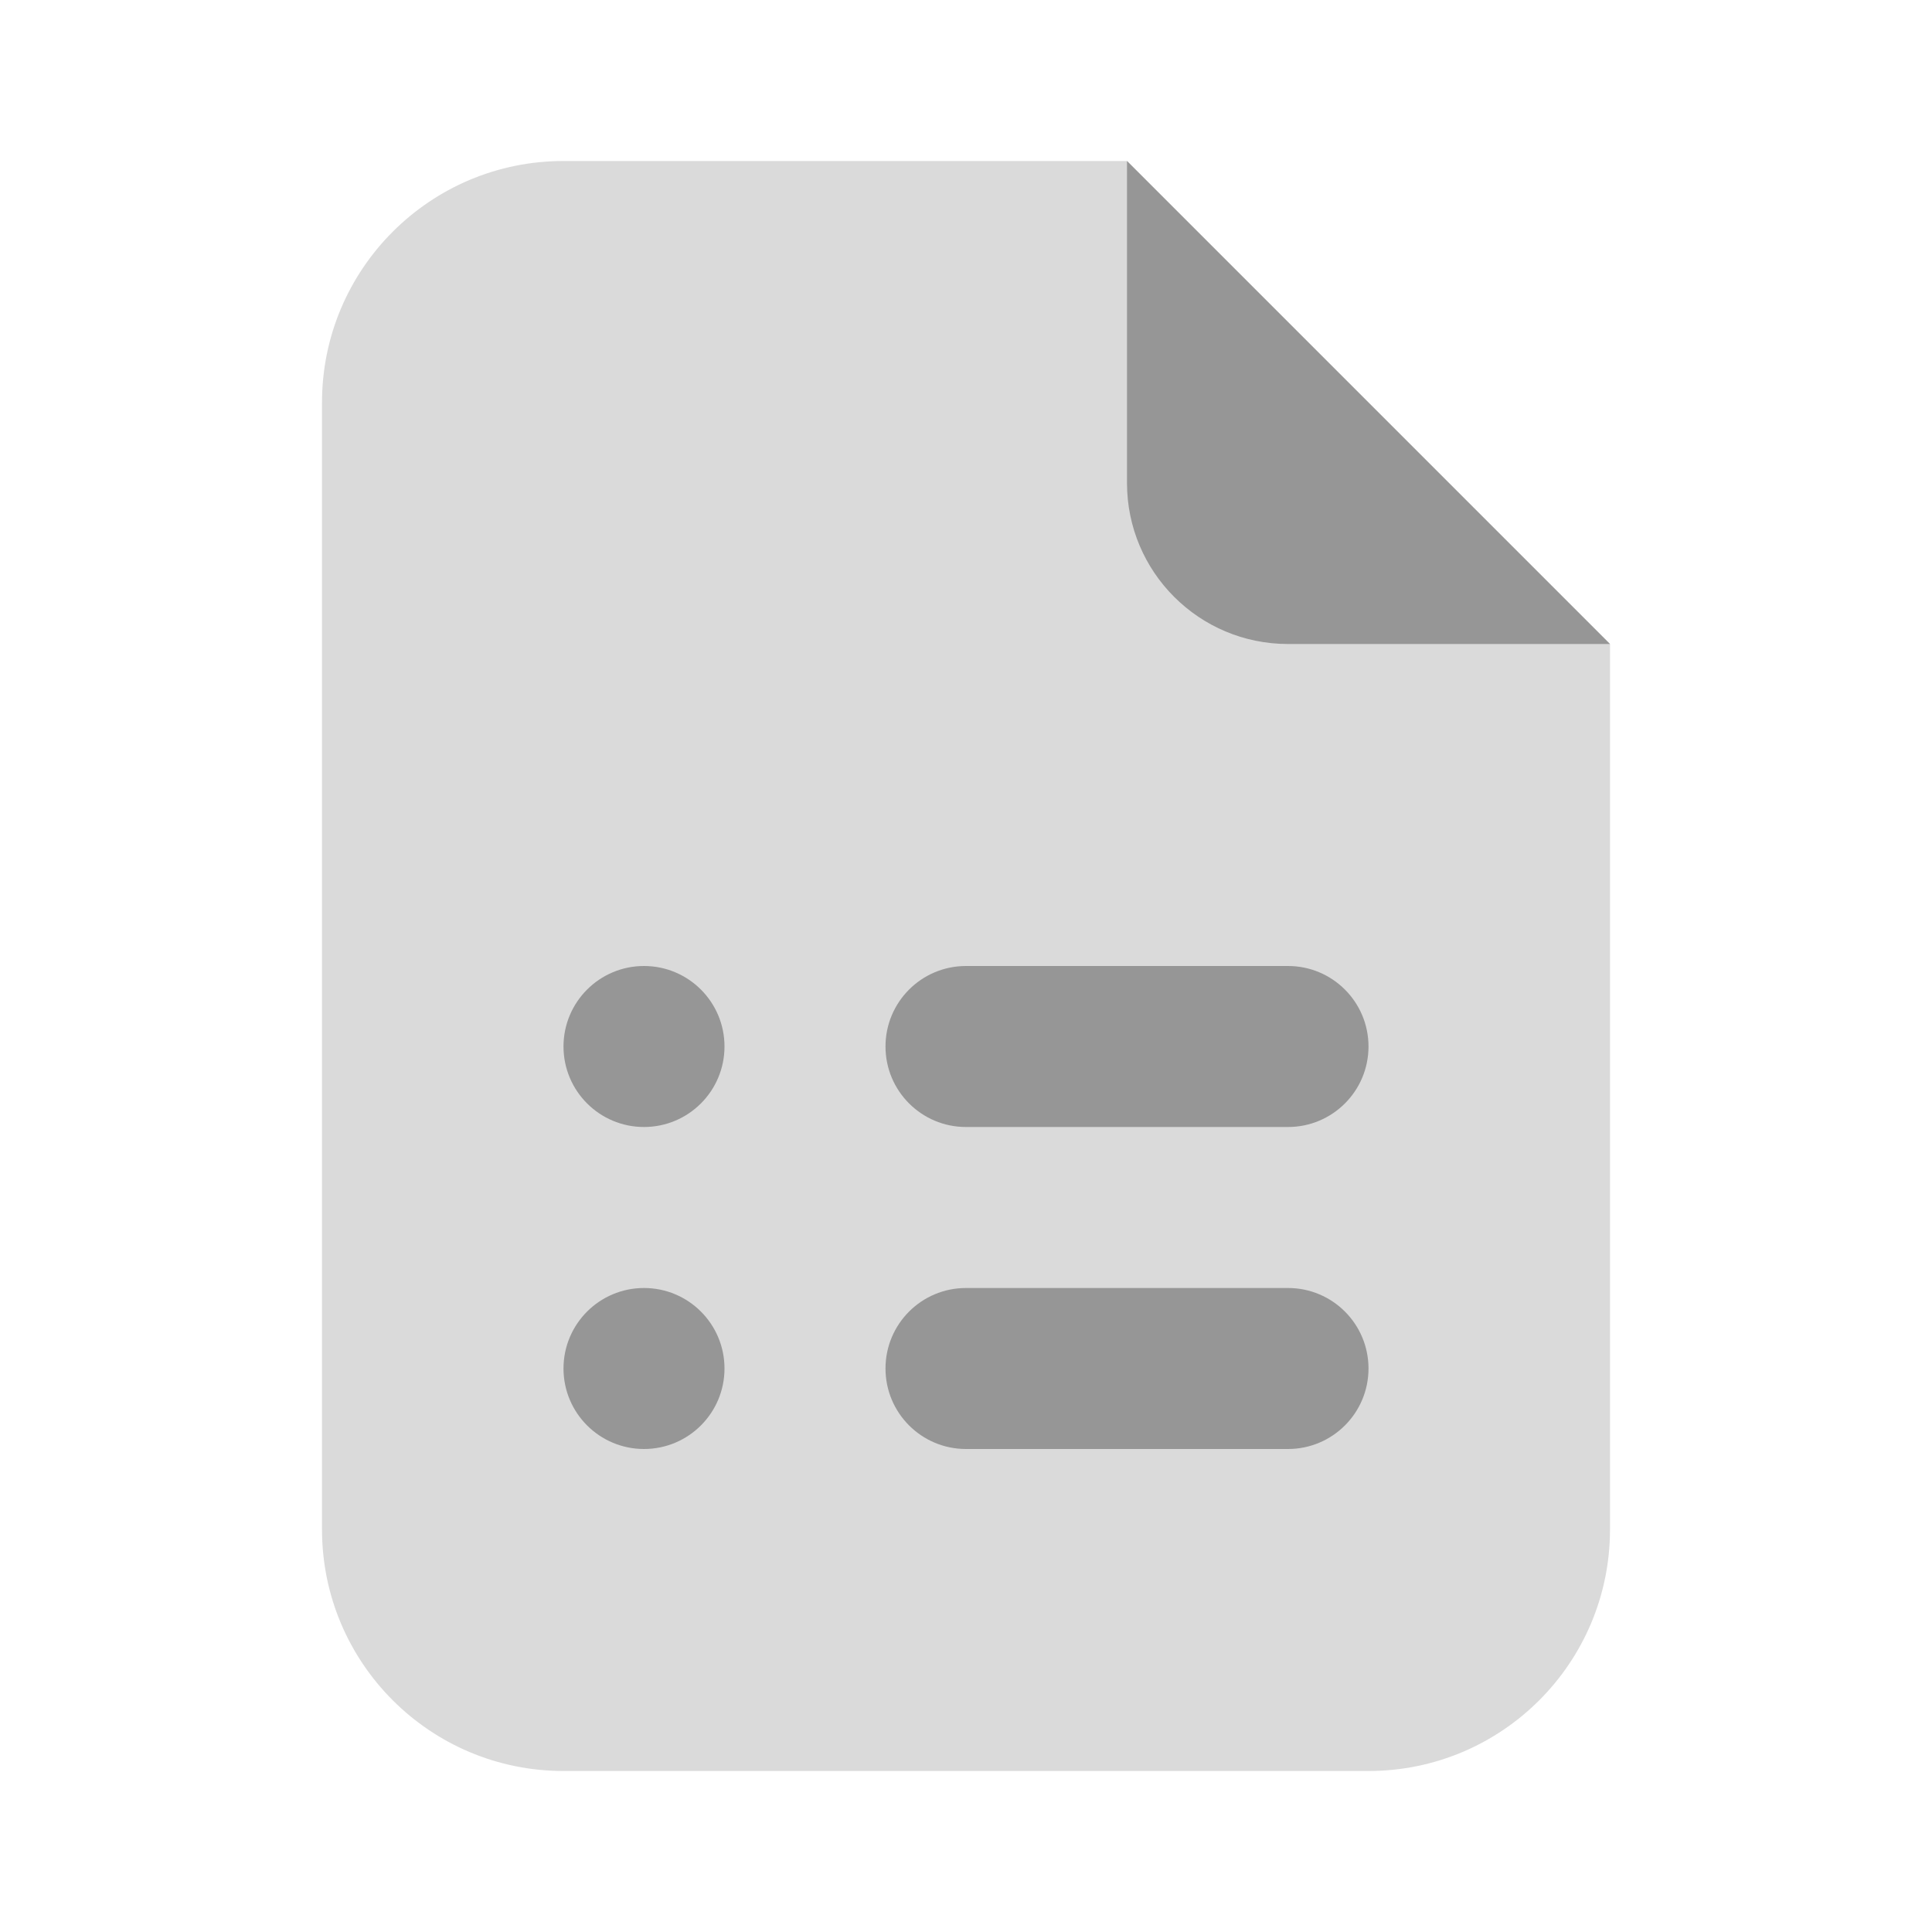
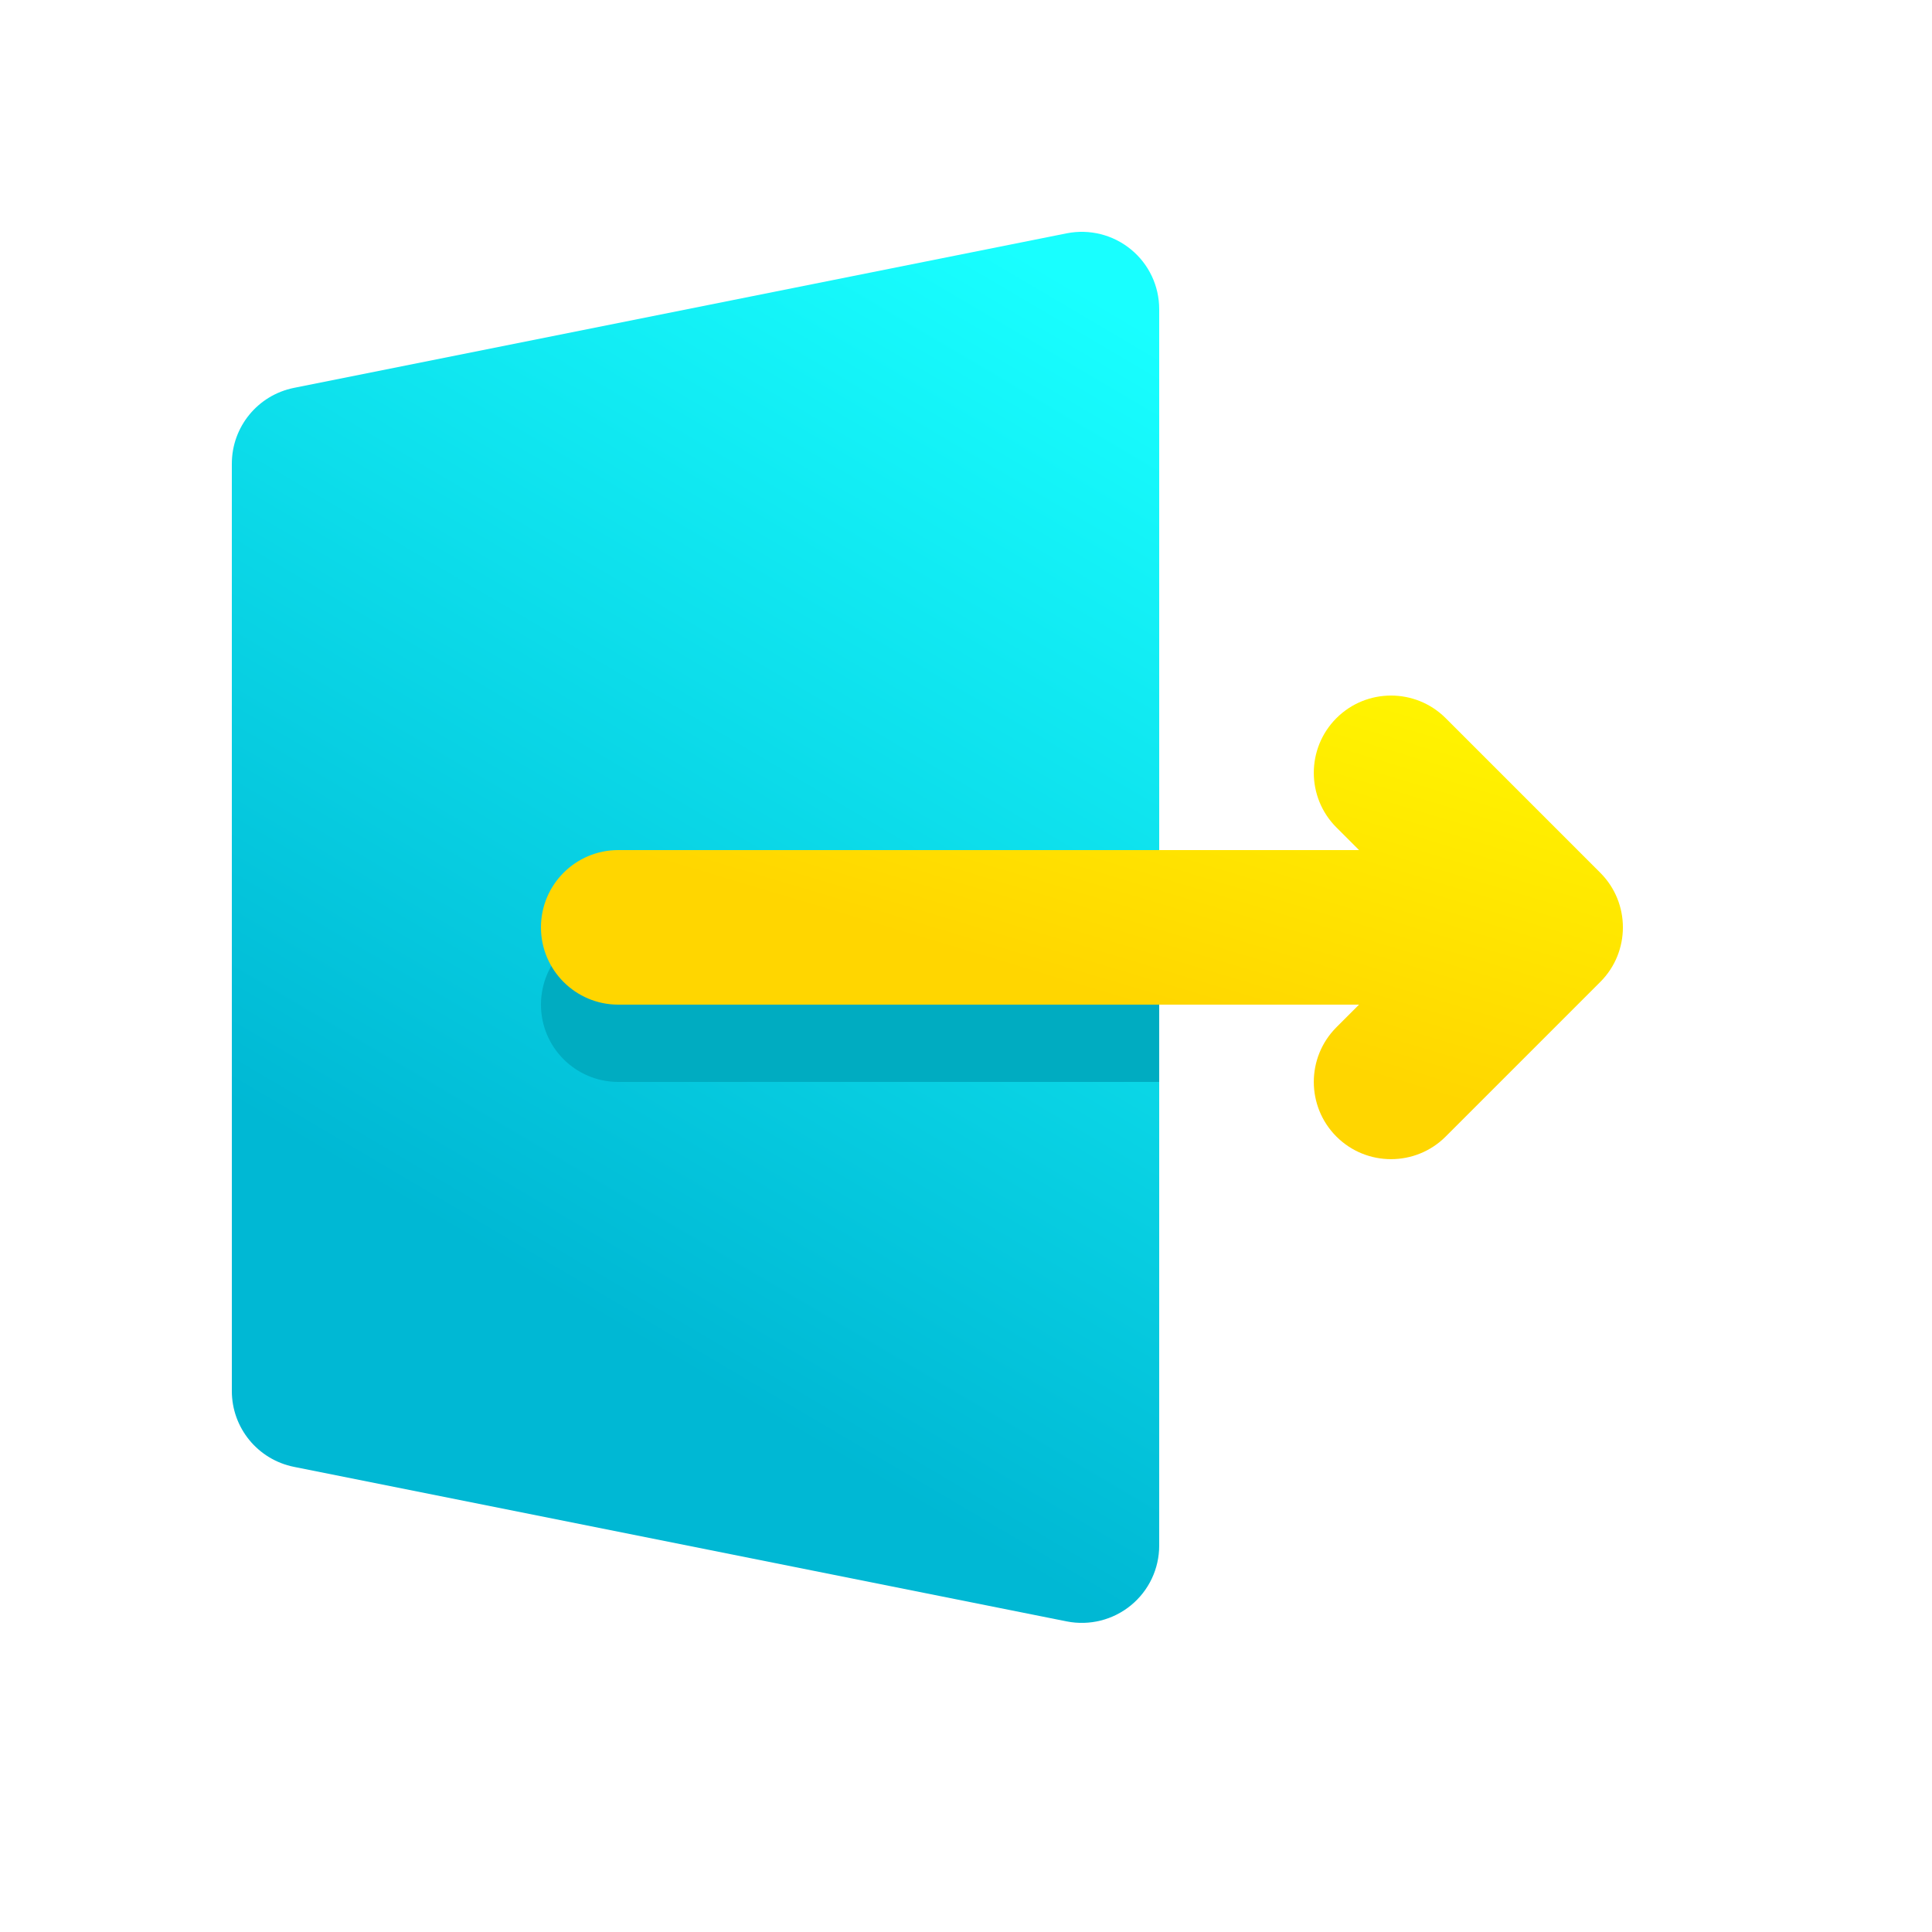
- <svg xmlns="http://www.w3.org/2000/svg" viewBox="0 0 24 24">
-   <path d="M4,19V5c0-1.657,1.343-3,3-3h7l6,6v11c0,1.657-1.343,3-3,3H7C5.343,22,4,20.657,4,19z" opacity=".35" fill="#969696" />
-   <path d="M16,18h-4c-0.553,0-1-0.448-1-1s0.447-1,1-1h4c0.553,0,1,0.448,1,1S16.553,18,16,18z" fill="#969696" />
-   <circle cx="8" cy="17" r="1" fill="#969696" />
-   <path d="M16,14h-4c-0.553,0-1-0.448-1-1s0.447-1,1-1h4c0.553,0,1,0.448,1,1S16.553,14,16,14z" fill="#969696" />
-   <circle cx="8" cy="13" r="1" fill="#969696" />
-   <path d="M14,6V2l6,6h-4C14.895,8,14,7.105,14,6z" fill="#969696" />
+ <svg xmlns="http://www.w3.org/2000/svg" xmlns:xlink="http://www.w3.org/1999/xlink" width="25" height="25" fill-rule="evenodd" stroke-linejoin="round" stroke-miterlimit="2" clip-rule="evenodd" id="logout">
+   <defs>
+     <linearGradient id="b">
+       <stop offset="0" stop-color="#ffd600" />
+       <stop offset="1" stop-color="#ff0" />
+     </linearGradient>
+     <linearGradient id="a">
+       <stop offset="0" stop-color="#00b8d4" />
+       <stop offset="1" stop-color="#18ffff" />
+     </linearGradient>
+     <linearGradient id="c" x1="6.546" x2="14.001" y1="16.365" y2="3.727" gradientUnits="userSpaceOnUse" xlink:href="#a" />
+     <linearGradient id="d" x1="14.274" x2="16.183" y1="12.91" y2="6.546" gradientUnits="userSpaceOnUse" xlink:href="#b" />
+   </defs>
+   <path fill="url(#c)" d="M 15,4 C 15,3.7 14.866,3.417 14.634,3.227 14.402,3.037 14.098,2.961 13.804,3.019 l -10,2 C 3.336,5.113 3,5.523 3,6 v 12 c 0,0.477 0.336,0.887 0.804,0.981 l 10,2 c 0.294,0.058 0.598,-0.018 0.83,-0.208 C 14.866,20.583 15,20.3 15,20 Z" />
+   <path fill="#00acc1" d="M 15,14 V 12 H 8 c -0.552,0 -1,0.448 -1,1 0,0.552 0.448,1 1,1 z" />
+   <path fill="url(#d)" d="M 17.586,11 H 8 c -0.552,0 -1,0.448 -1,1 0,0.552 0.448,1 1,1 h 9.586 l -0.293,0.293 c -0.39,0.39 -0.39,1.024 0,1.414 0.39,0.39 1.024,0.39 1.414,0 l 2,-2 c 0.391,-0.39 0.391,-1.024 0,-1.414 l -2,-2 c -0.39,-0.39 -1.024,-0.39 -1.414,0 -0.39,0.39 -0.39,1.024 0,1.414 z" />
</svg>
